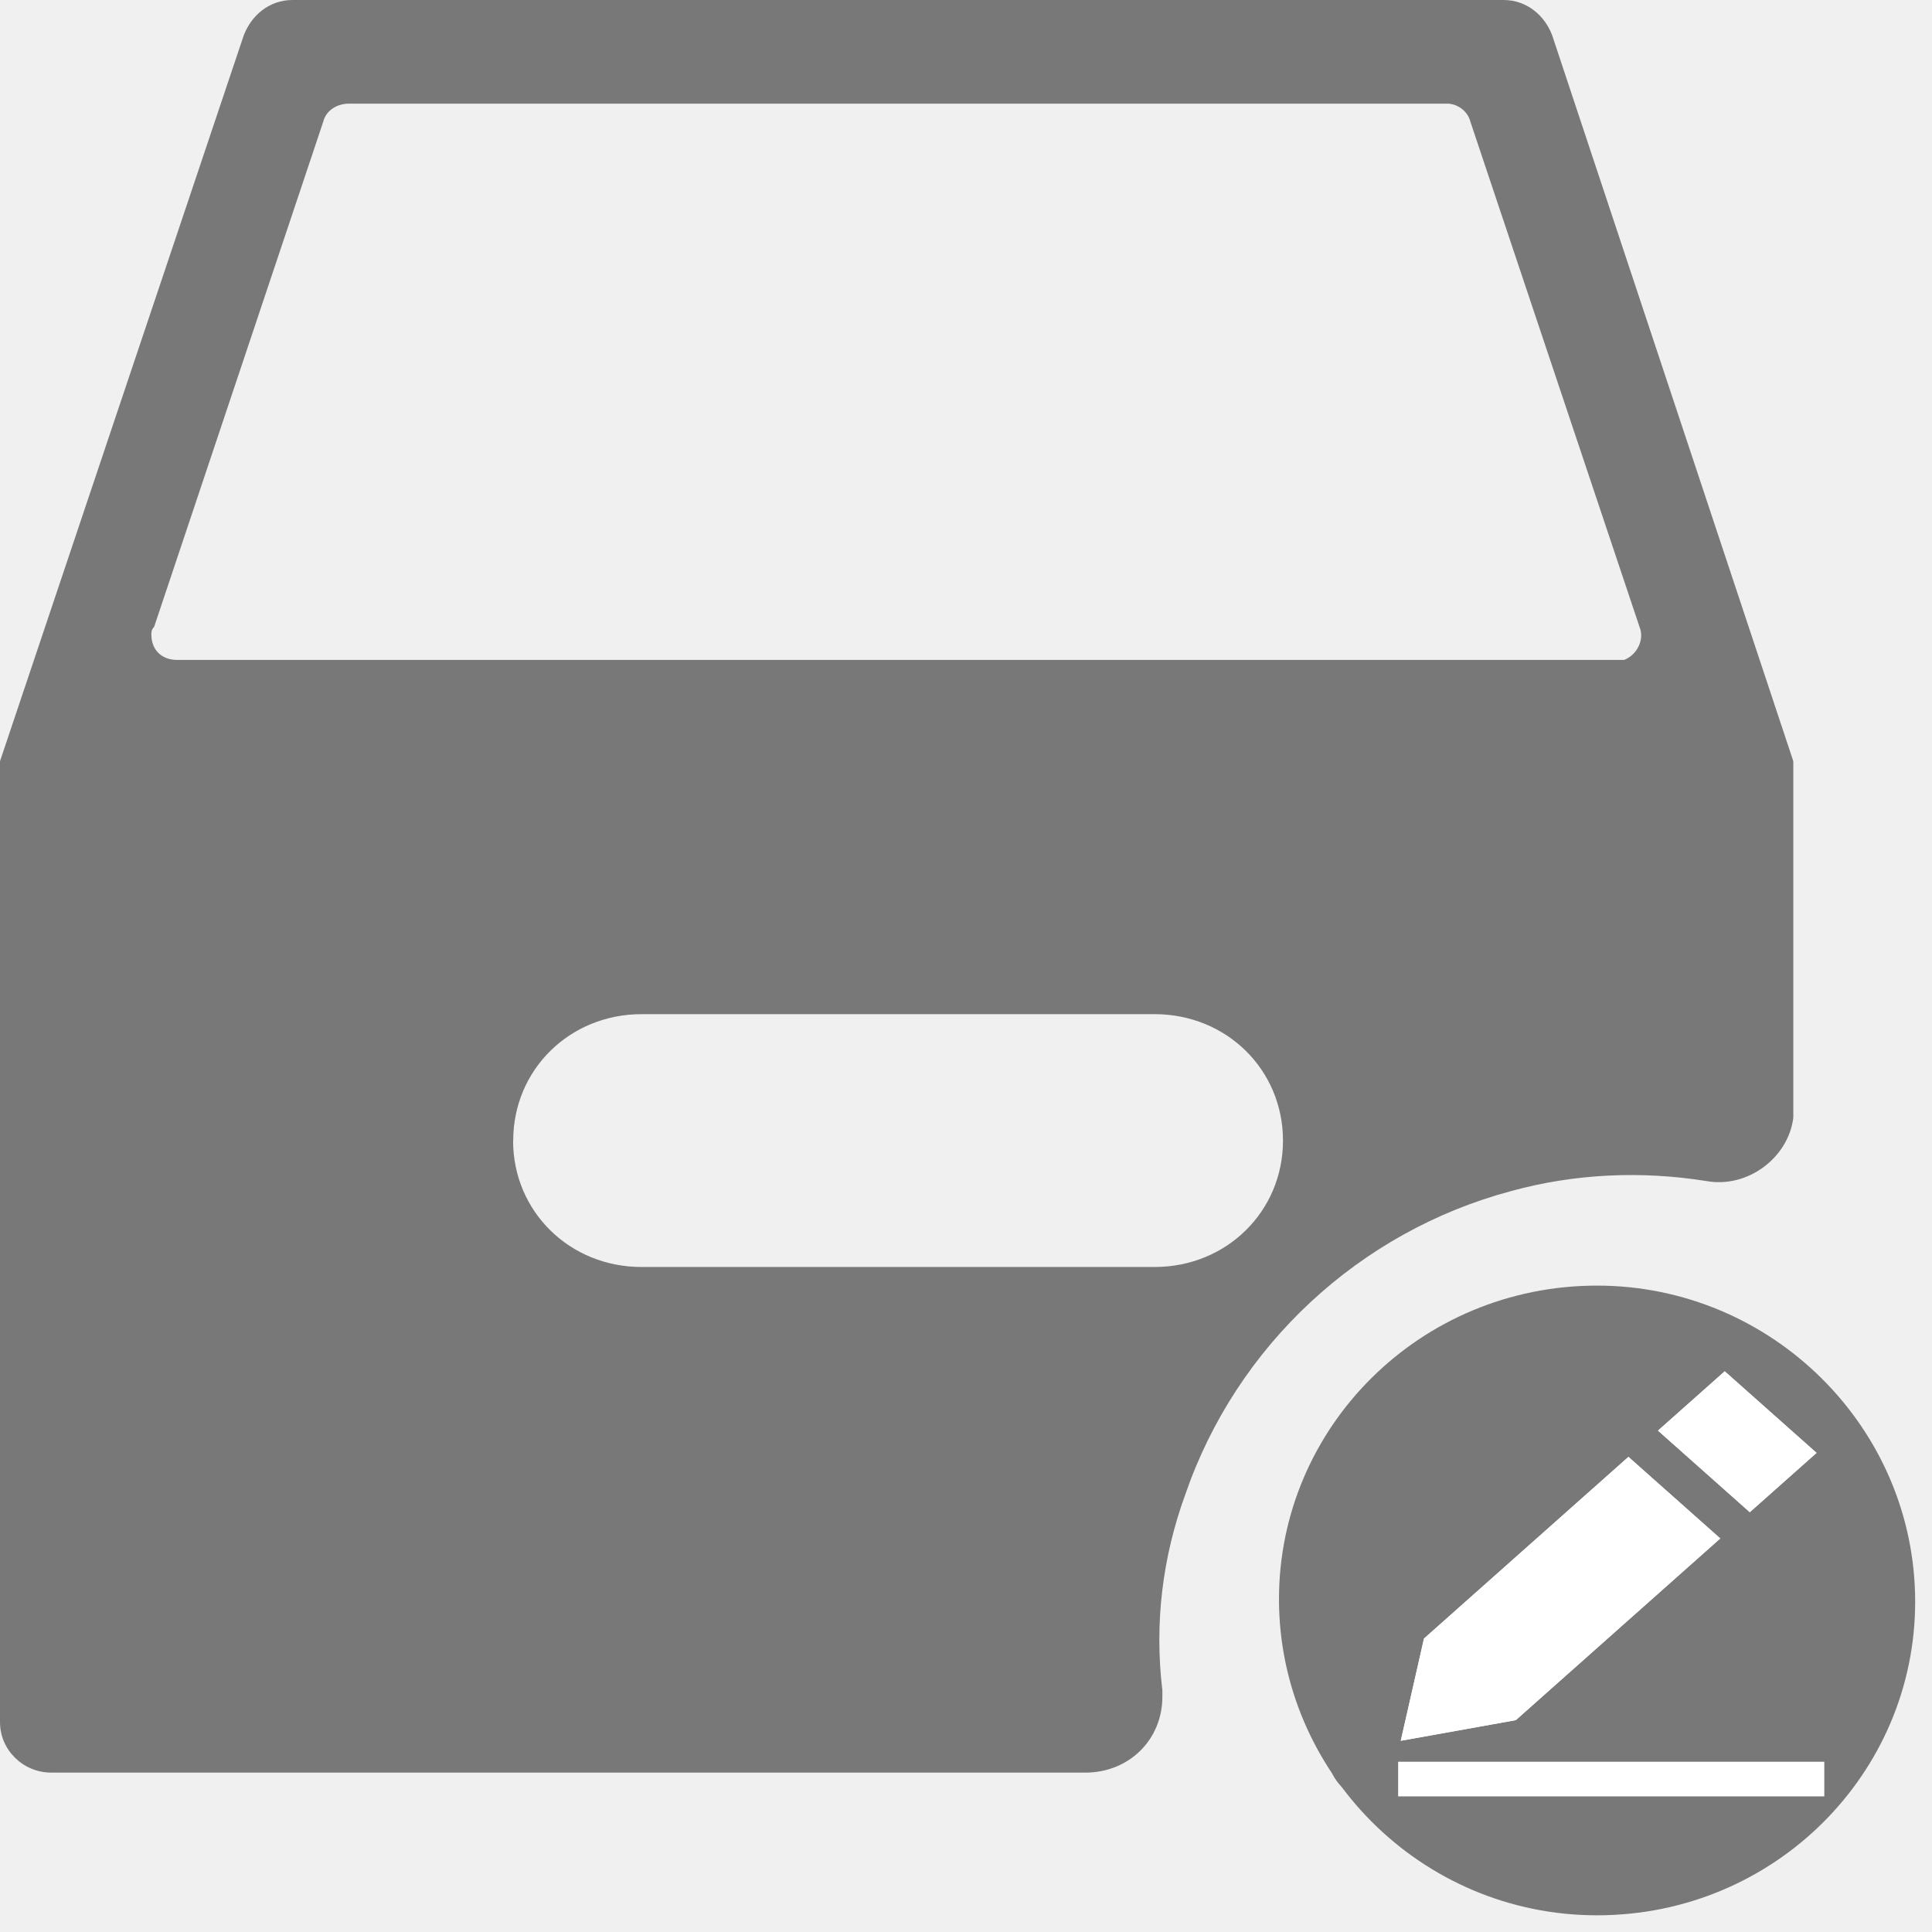
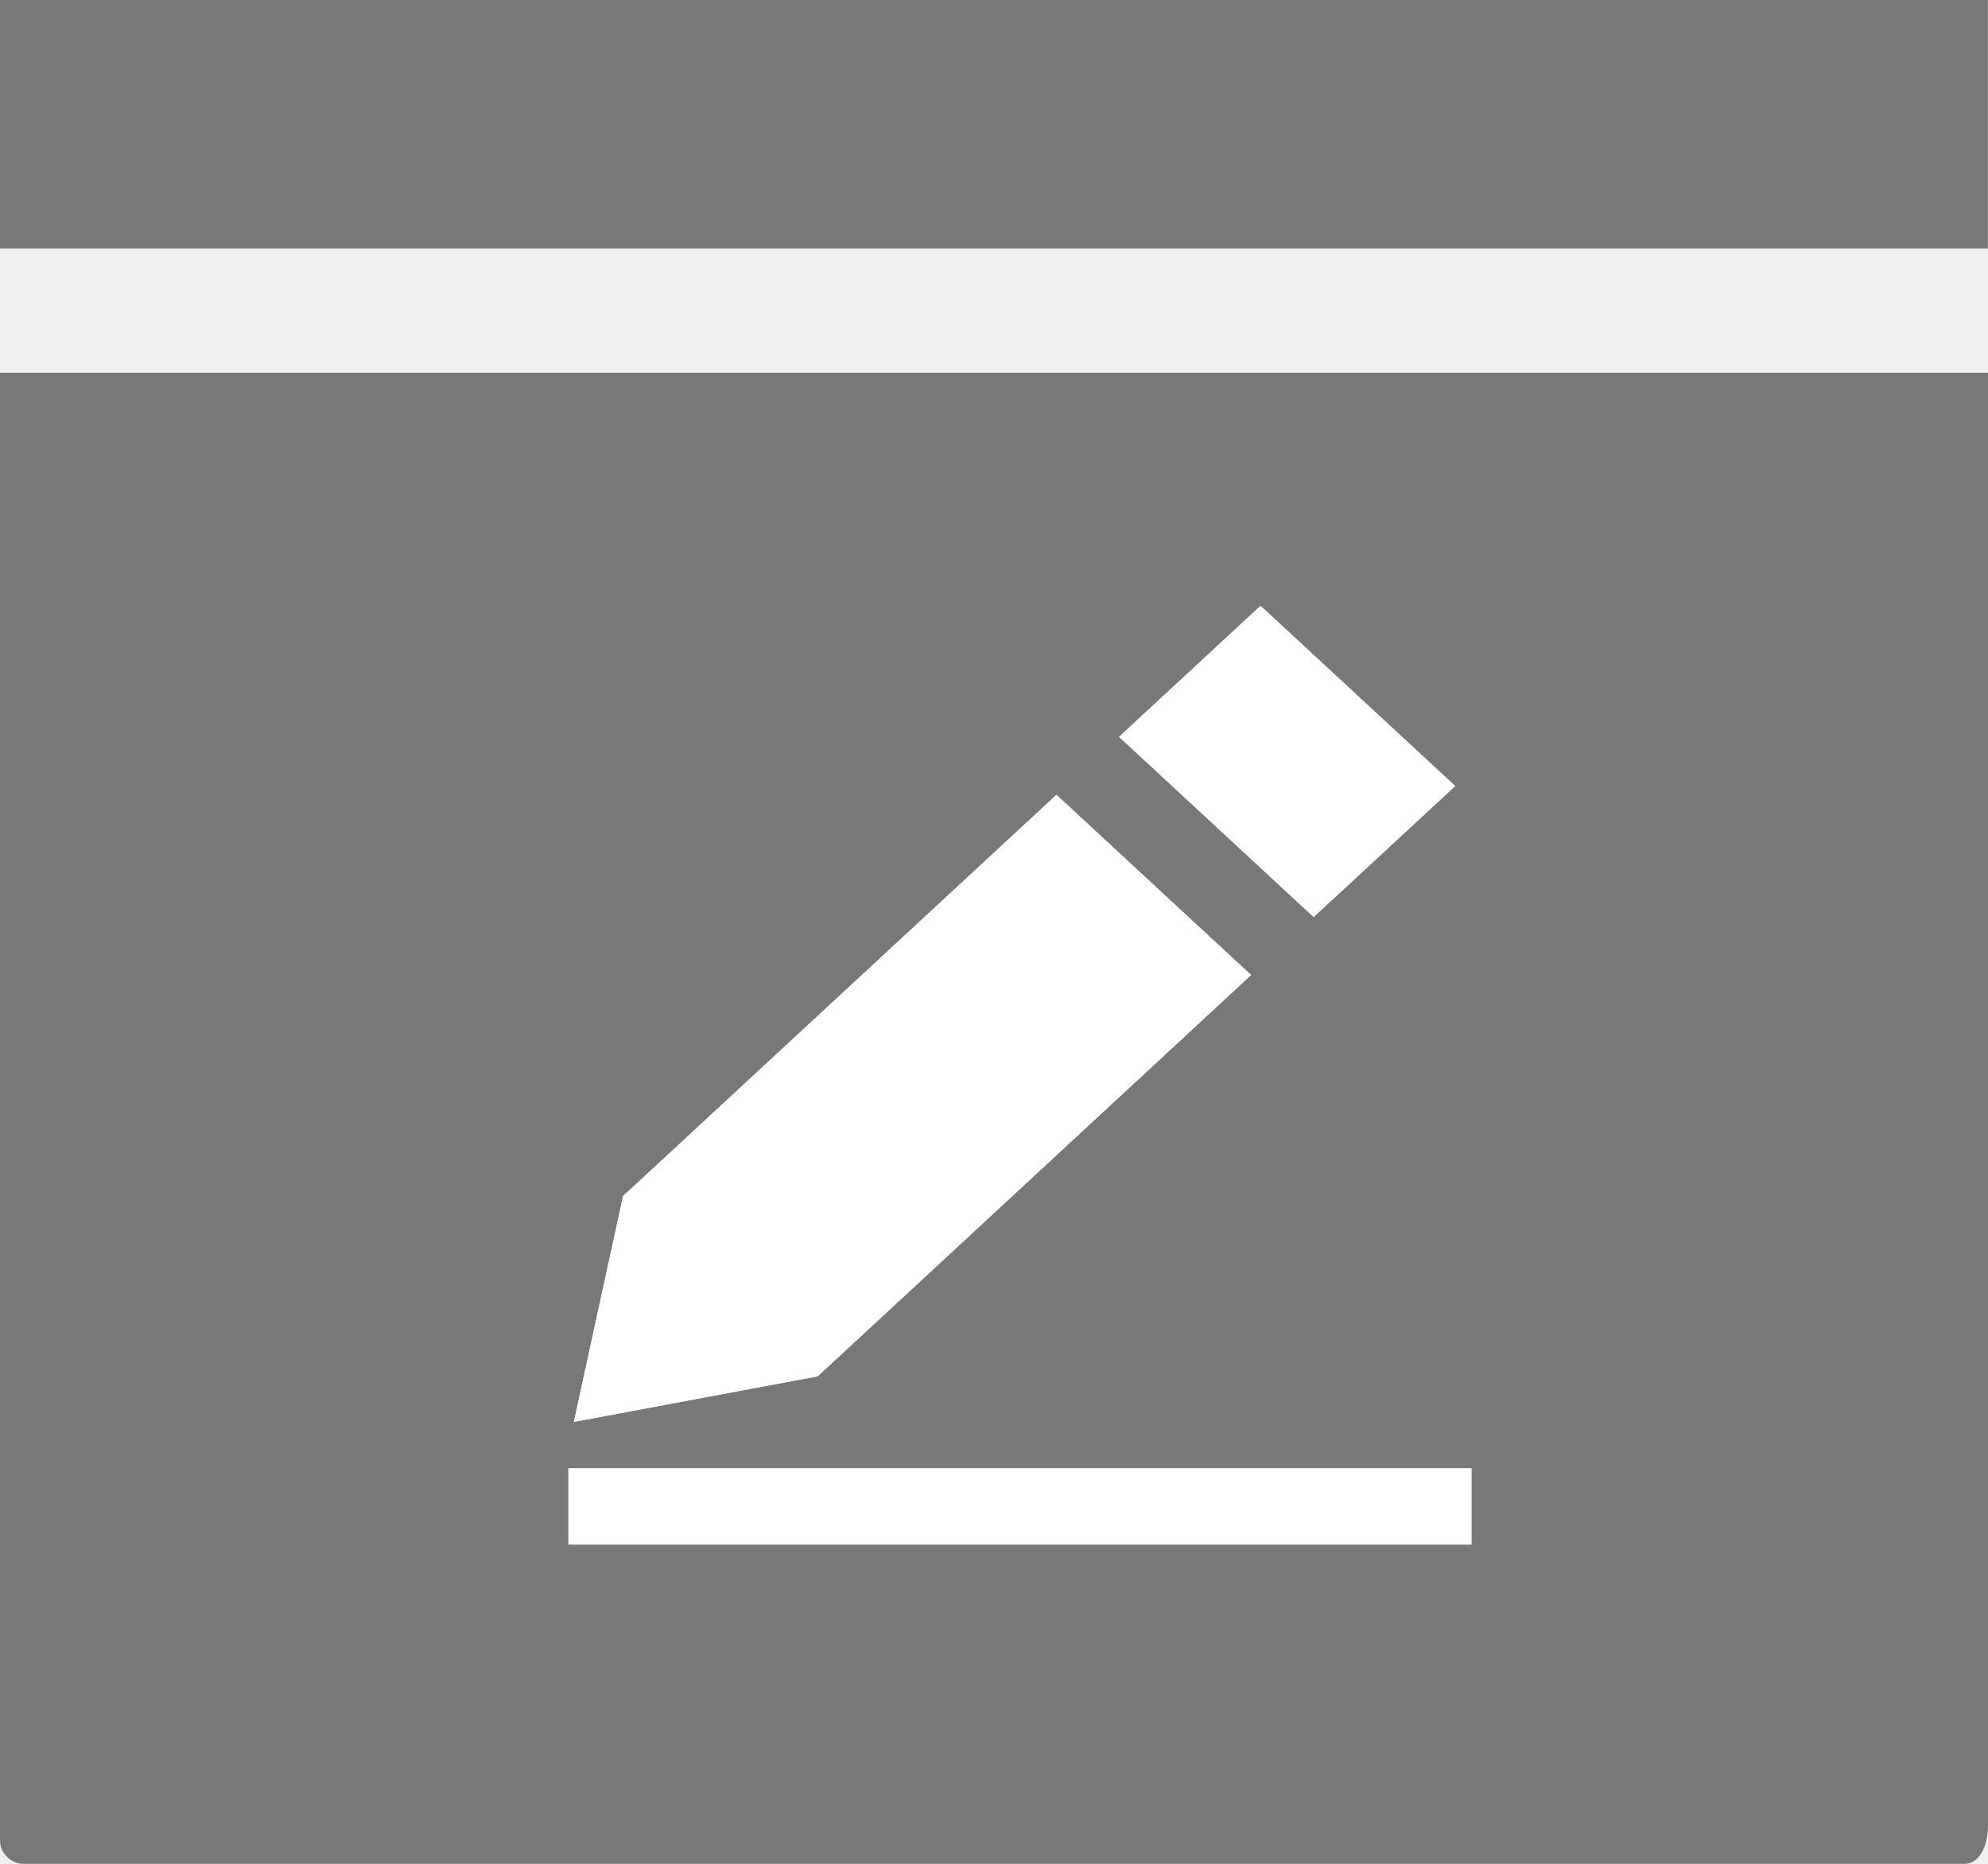
- <svg xmlns="http://www.w3.org/2000/svg" version="1.1" x="0px" y="0px" viewBox="0 0 14 14" xml:space="preserve" id="svg11264" width="14" height="14">
-   <defs id="defs11268" />
-   <path d="m 11.736,9.786 c -1.014,-0.148 -1.95,0.593 -2.106,1.556 0,0.074 0,0.148 0,0.222 v 1.185 c 0,0.148 0.156,0.296 0.312,0.296 v 0 h 3.12 c 0.156,0 0.312,-0.148 0.312,-0.296 v 0 -1.111 c 0,-0.963 -0.702,-1.778 -1.638,-1.852 z" id="path11254" style="fill:#787878;fill-opacity:1;stroke-width:0.76" />
-   <path d="m 11.573,9.316 c -1.283,0 -2.305,1.026 -2.305,2.272 0,1.246 1.023,2.291 2.305,2.291 1.283,0 2.305,-1.026 2.305,-2.272 v 0 c 0,-1.264 -1.041,-2.291 -2.305,-2.291 z m 1.134,3.537 c 0,0.037 -0.037,0.073 -0.074,0.073 v 0 h -2.12 c -0.037,0 -0.074,-0.037 -0.074,-0.073 v 0 -1.613 c 0,-0.037 0.037,-0.073 0.074,-0.073 v 0 h 0.167 c 0.037,0 0.074,-0.037 0.074,-0.073 v 0 -0.293 c 0,-0.44 0.372,-0.806 0.818,-0.806 0.019,0 0.056,0 0.074,0 0.428,0.037 0.744,0.403 0.744,0.825 v 0.257 c 0,0.037 0.037,0.073 0.074,0.073 v 0 h 0.167 c 0.037,0 0.074,0.037 0.074,0.073 v 0 z" id="path11256" style="fill:#787878;fill-opacity:1;stroke-width:0.185" />
-   <path d="m 8.422,12.241 c -0.056,-0.476 0,-0.953 0.167,-1.411 0.372,-1.081 1.264,-1.906 2.361,-2.199 0.465,-0.128 0.948,-0.147 1.413,-0.073 0.297,0.055 0.595,-0.165 0.632,-0.458 0,-0.037 0,-0.055 0,-0.092 V 5.516 L 11.248,0.257 C 11.193,0.11 11.062,0 10.895,0 H 2.12 C 1.952,0 1.822,0.11 1.766,0.257 L 0,5.516 v 6.963 c 0,0.202 0.167,0.366 0.372,0.366 h 7.493 c 0.316,0 0.558,-0.238 0.558,-0.55 0,-0.018 0,-0.037 0,-0.055 z M 1.116,4.545 2.343,0.88 C 2.361,0.806 2.436,0.751 2.529,0.751 h 7.958 c 0.074,0 0.149,0.055 0.167,0.128 l 1.227,3.665 c 0.037,0.092 -0.019,0.202 -0.112,0.238 -0.019,0 -0.037,0 -0.056,0 H 1.283 c -0.112,0 -0.186,-0.073 -0.186,-0.183 0,-0.018 0,-0.037 0.019,-0.055 z m 2.603,3.72 v 0 c 0,-0.513 0.409,-0.916 0.93,-0.916 h 3.718 c 0.521,0 0.93,0.403 0.93,0.916 v 0 c 0,0.513 -0.409,0.916 -0.93,0.916 v 0 H 4.648 c -0.521,0 -0.93,-0.403 -0.93,-0.916 z" id="path11258" style="fill:#787878;fill-opacity:1;stroke-width:0.185" />
-   <g id="g13068" transform="matrix(0.04286185,0,0,0.03844045,9.335067,9.616768)" style="fill:#ffffff;fill-opacity:1">
-     <path style="fill:#ffffff;fill-opacity:1;stroke-width:1.005" id="path12504" d="M 22.949,58.711 19.024,77.98 38.471,74.091 73.039,39.841 57.516,24.462 Z M 73.795,8.33 62.511,19.511 78.032,34.89 89.318,23.709 Z" />
-     <path style="fill:#ffffff;fill-opacity:1;stroke-width:1.005" id="path12506" d="M 22.949,58.711 19.024,77.98 38.471,74.091 73.039,39.841 57.516,24.462 Z M 73.795,8.33 62.511,19.511 78.032,34.89 89.318,23.709 Z" />
-     <rect y="82.124" x="18.774" height="6.142" width="71.661" id="rect13063" style="opacity:1;fill:#ffffff;fill-opacity:1;fill-rule:nonzero;stroke:#ffffff;stroke-width:0.386;stroke-miterlimit:4;stroke-dasharray:none;stroke-opacity:1;paint-order:markers stroke fill" />
+ <svg xmlns="http://www.w3.org/2000/svg" version="1.1" data-icon="box" viewBox="0 0 14.933 14" x="0px" y="0px" id="svg5855" width="14.933" height="14">
+   <defs id="defs5859" />
+   <path d="M 0,0 V 1.867 H 14.932 V 0 Z M 0,2.8 V 13.825 C 0,13.918 0.081,14 0.175,14 H 14.758 c 0.093,0 0.175,-0.105 0.175,-0.292 V 2.8 H 9.3327112e-4 Z m 5.775,1.867 h 3.266 c 0.187,0 0.292,0.082 0.292,0.175 v 1.517 c 0,0.093 -0.082,0.175 -0.175,0.175 H 5.775 c -0.093,0 -0.175,-0.082 -0.175,-0.175 V 4.842 c 0,-0.093 0.082,-0.175 0.175,-0.175 z" id="path5849" style="fill:#787878;fill-opacity:1;stroke-width:0.933" />
+   <rect style="opacity:1;fill:#787878;fill-opacity:1;fill-rule:nonzero;stroke:none;stroke-width:0.378;stroke-miterlimit:4;stroke-dasharray:none;stroke-opacity:1;paint-order:markers stroke fill" id="rect5156" width="5.285" height="3.121" x="5.072" y="4.352" />
+   <g id="g13068-5" transform="matrix(0.09417506,0,0,0.08800611,2.519078,3.817516)" style="fill:#ffffff;fill-opacity:1">
+     <path style="fill:#ffffff;fill-opacity:1;stroke-width:1.005" id="path12504-9" d="M 22.949,58.711 19.024,77.98 38.471,74.091 73.039,39.841 57.516,24.462 Z M 73.795,8.33 62.511,19.511 78.032,34.89 89.318,23.709 Z" />
+     <path style="fill:#ffffff;fill-opacity:1;stroke-width:1.005" id="path12506-7" d="M 22.949,58.711 19.024,77.98 38.471,74.091 73.039,39.841 57.516,24.462 Z M 73.795,8.33 62.511,19.511 78.032,34.89 89.318,23.709 Z" />
+     <rect y="82.124" x="18.774" height="6.142" width="71.661" id="rect13063-5" style="opacity:1;fill:#ffffff;fill-opacity:1;fill-rule:nonzero;stroke:#ffffff;stroke-width:0.386;stroke-miterlimit:4;stroke-dasharray:none;stroke-opacity:1;paint-order:markers stroke fill" />
  </g>
</svg>
